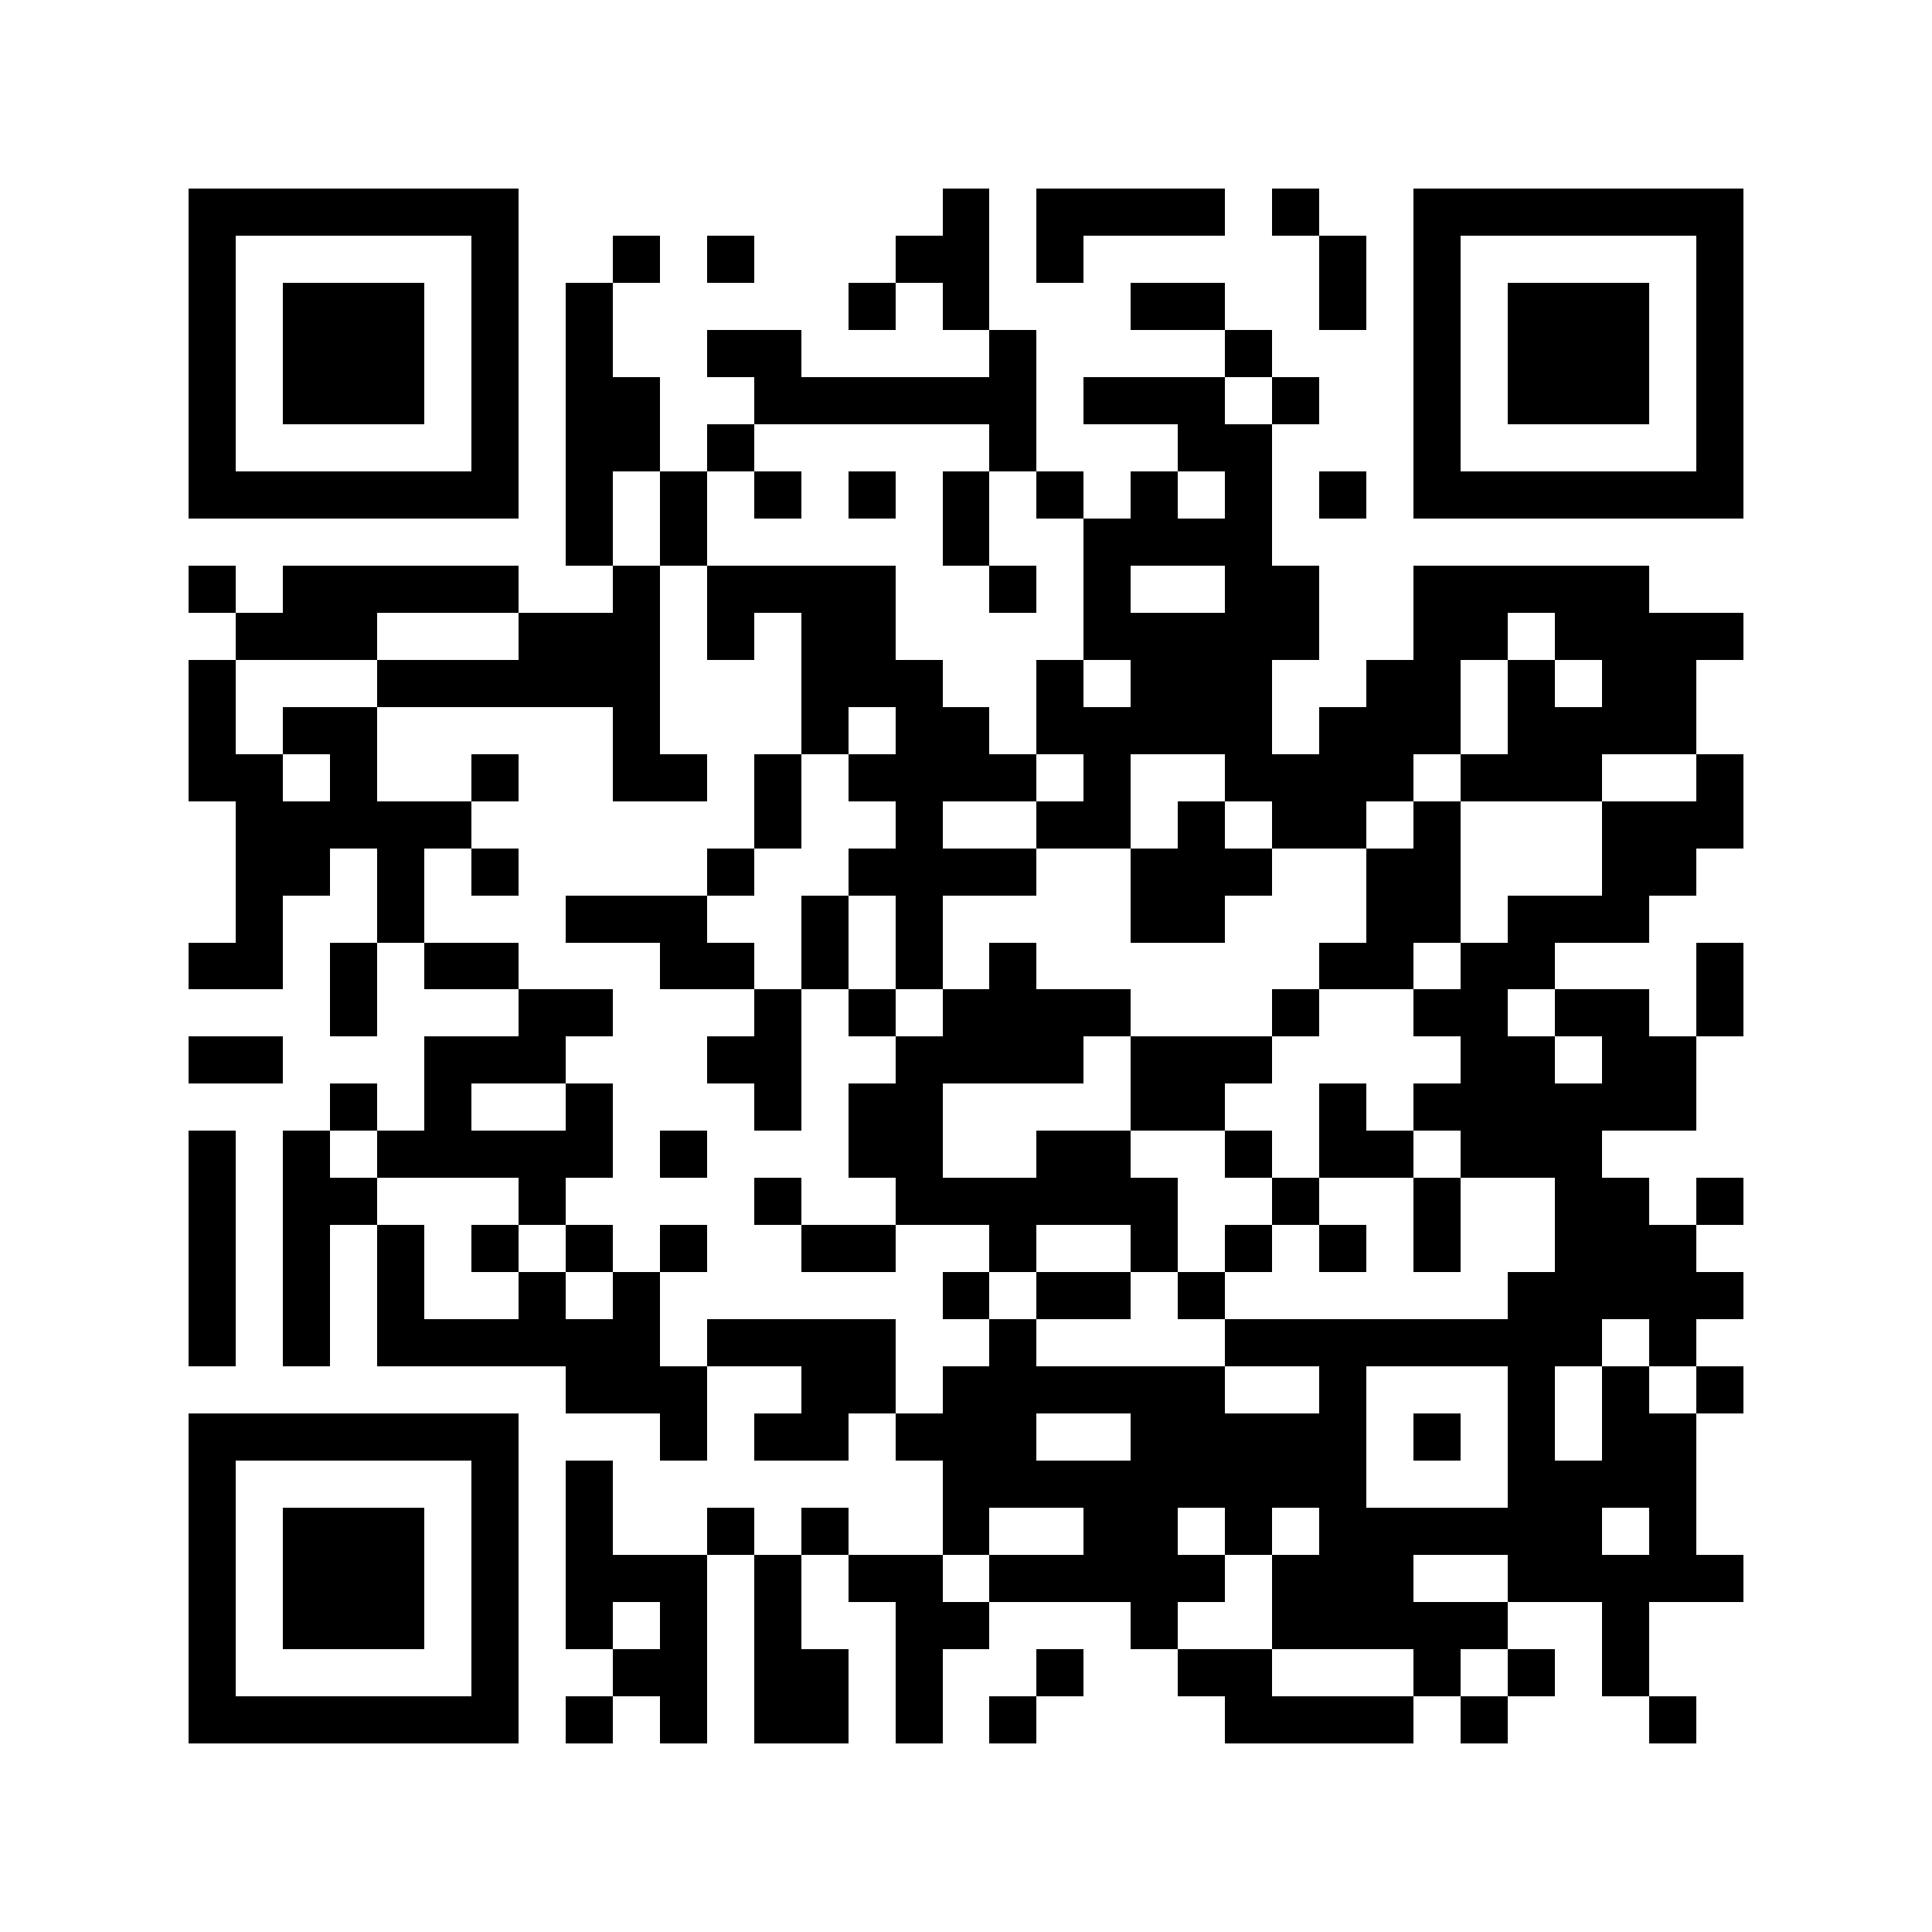
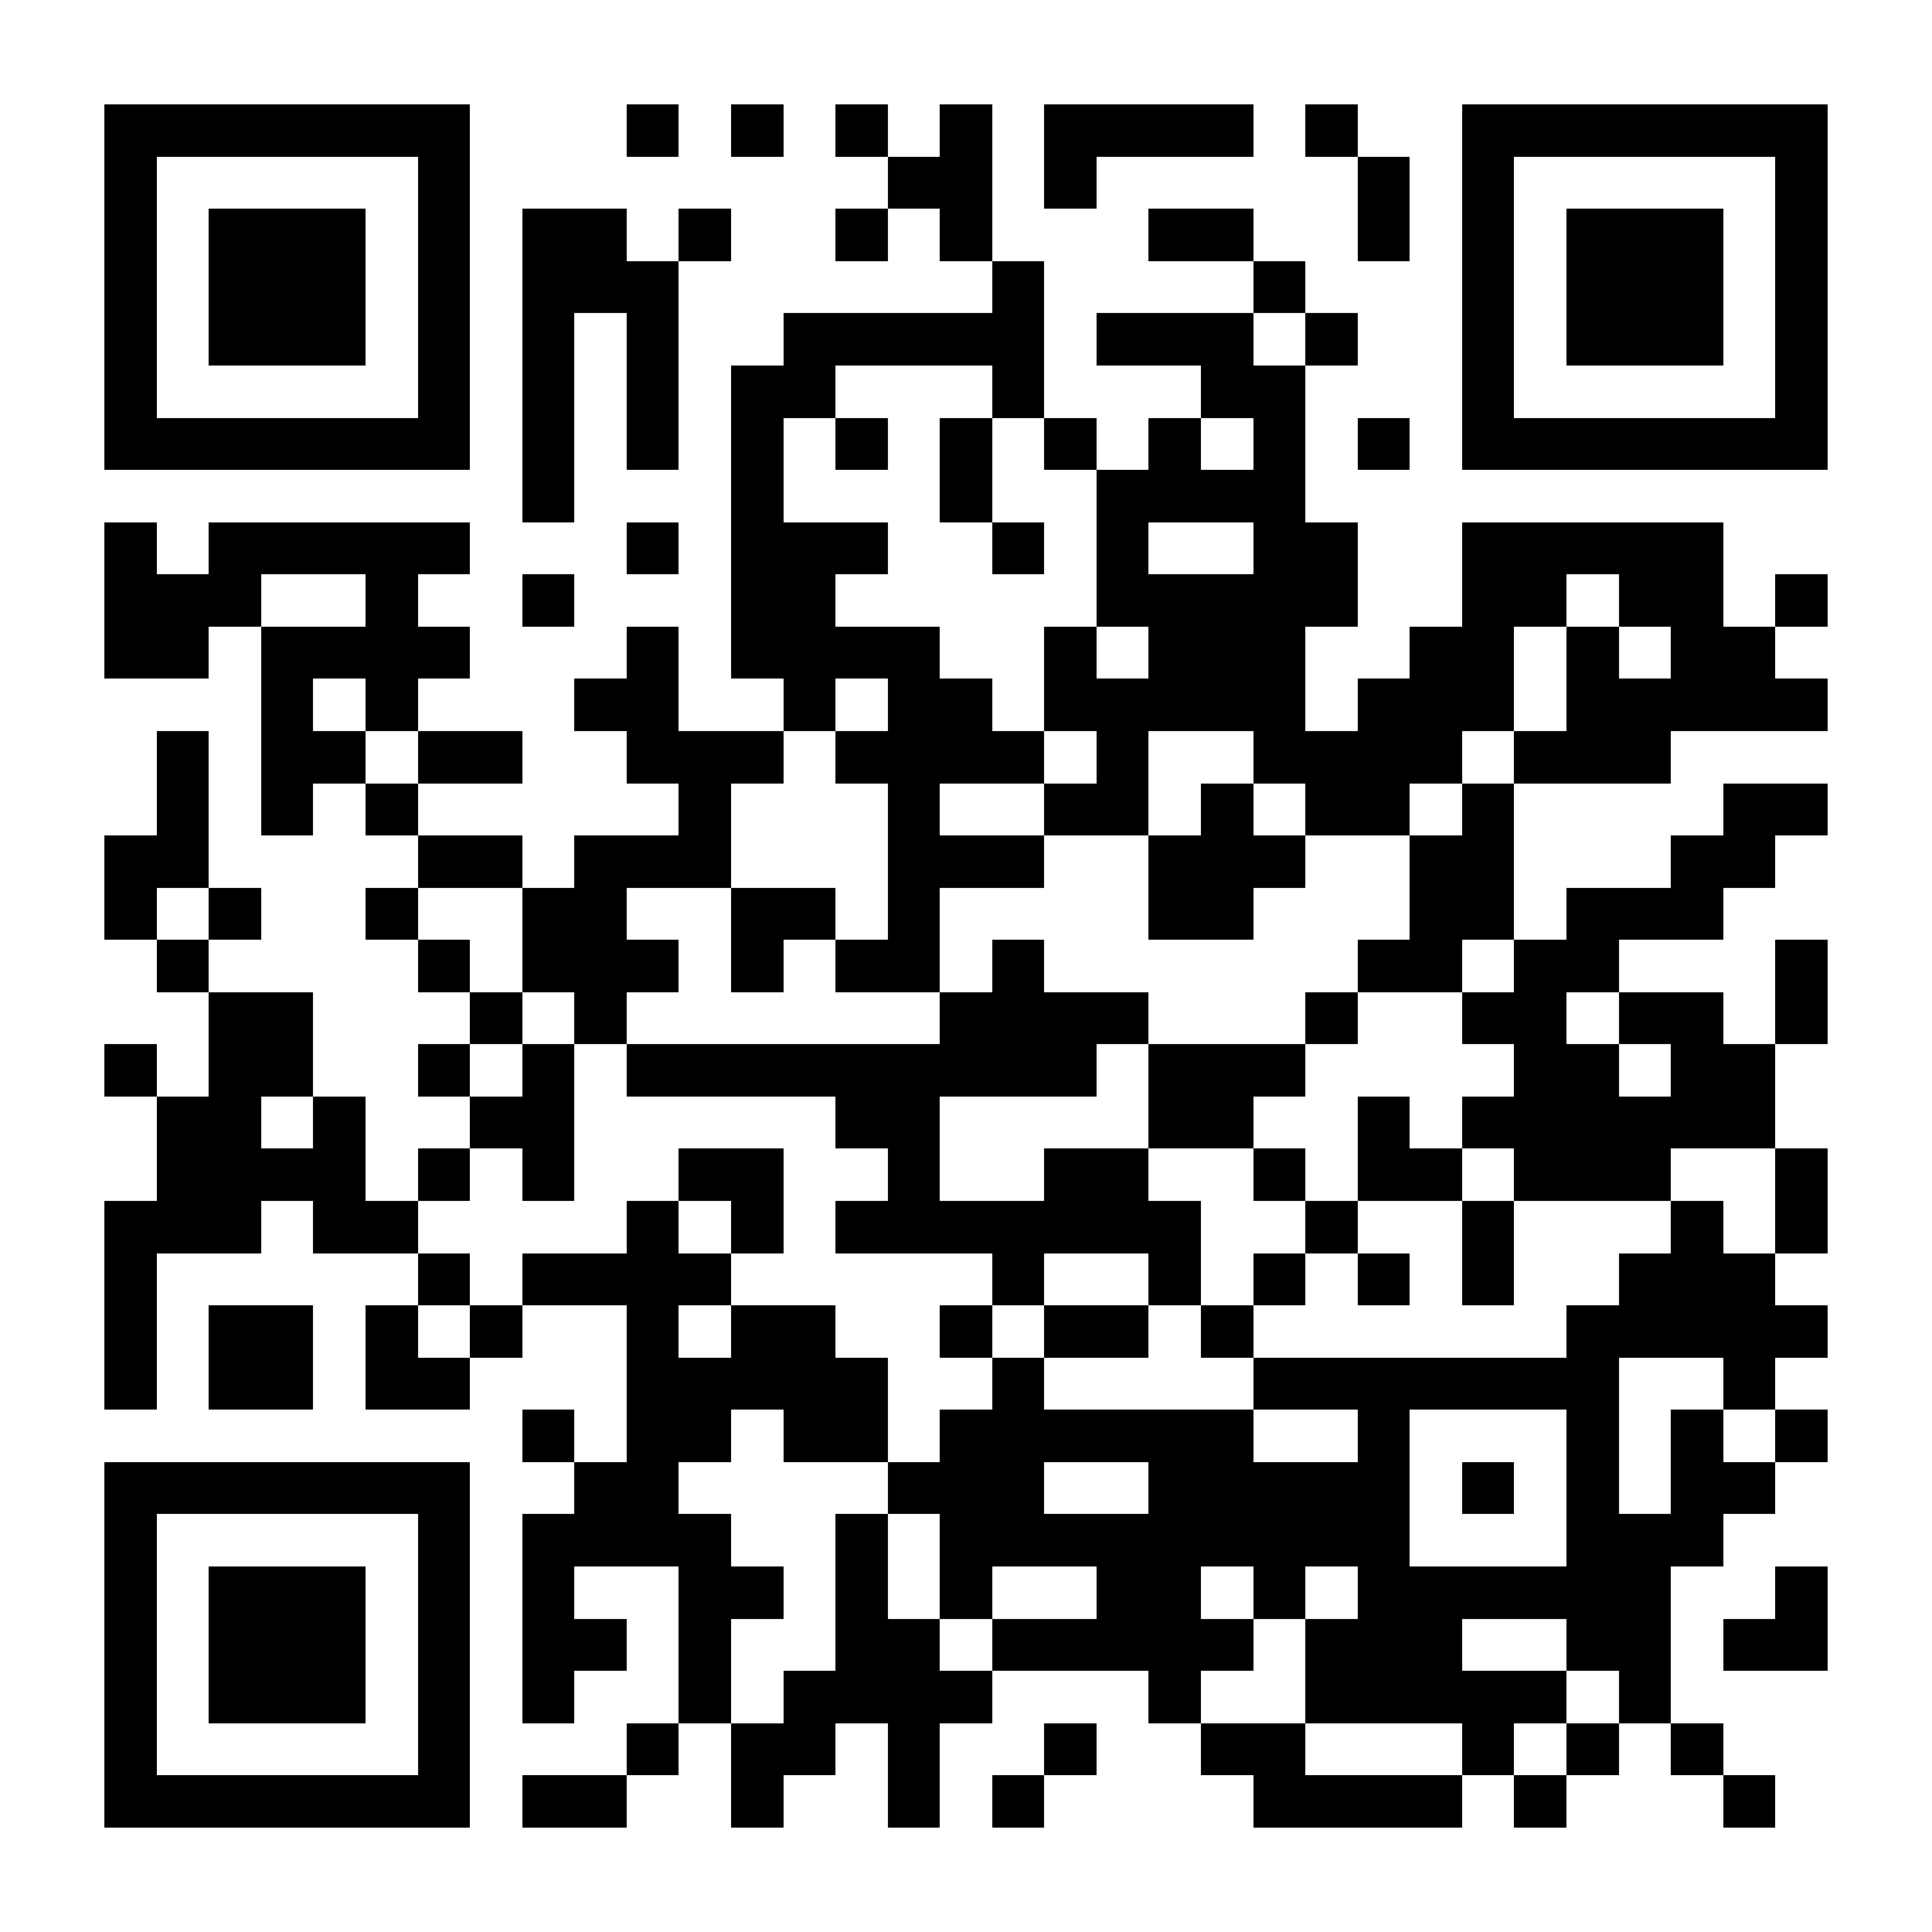
- <svg xmlns="http://www.w3.org/2000/svg" viewBox="0 0 41 41" shape-rendering="crispEdges">
-   <path fill="#ffffff" d="M0 0h41v41H0z" />
-   <path stroke="#000000" d="M4 4.5h7m9 0h1m1 0h4m1 0h1m2 0h7M4 5.5h1m5 0h1m2 0h1m1 0h1m3 0h2m1 0h1m5 0h1m1 0h1m5 0h1M4 6.5h1m1 0h3m1 0h1m1 0h1m5 0h1m1 0h1m3 0h2m2 0h1m1 0h1m1 0h3m1 0h1M4 7.5h1m1 0h3m1 0h1m1 0h1m2 0h2m4 0h1m4 0h1m3 0h1m1 0h3m1 0h1M4 8.5h1m1 0h3m1 0h1m1 0h2m2 0h6m1 0h3m1 0h1m2 0h1m1 0h3m1 0h1M4 9.5h1m5 0h1m1 0h2m1 0h1m5 0h1m3 0h2m3 0h1m5 0h1M4 10.5h7m1 0h1m1 0h1m1 0h1m1 0h1m1 0h1m1 0h1m1 0h1m1 0h1m1 0h1m1 0h7M12 11.5h1m1 0h1m5 0h1m2 0h4M4 12.5h1m1 0h5m2 0h1m1 0h4m2 0h1m1 0h1m2 0h2m2 0h5M5 13.5h3m3 0h3m1 0h1m1 0h2m4 0h5m2 0h2m1 0h4M4 14.5h1m3 0h6m3 0h3m2 0h1m1 0h3m2 0h2m1 0h1m1 0h2M4 15.5h1m1 0h2m5 0h1m3 0h1m1 0h2m1 0h5m1 0h3m1 0h4M4 16.5h2m1 0h1m2 0h1m2 0h2m1 0h1m1 0h4m1 0h1m2 0h4m1 0h3m2 0h1M5 17.5h5m6 0h1m2 0h1m2 0h2m1 0h1m1 0h2m1 0h1m3 0h3M5 18.5h2m1 0h1m1 0h1m4 0h1m2 0h4m2 0h3m2 0h2m3 0h2M5 19.5h1m2 0h1m3 0h3m2 0h1m1 0h1m4 0h2m3 0h2m1 0h3M4 20.5h2m1 0h1m1 0h2m3 0h2m1 0h1m1 0h1m1 0h1m6 0h2m1 0h2m3 0h1M7 21.5h1m3 0h2m3 0h1m1 0h1m1 0h4m3 0h1m2 0h2m1 0h2m1 0h1M4 22.5h2m3 0h3m3 0h2m2 0h4m1 0h3m4 0h2m1 0h2M7 23.5h1m1 0h1m2 0h1m3 0h1m1 0h2m4 0h2m2 0h1m1 0h6M4 24.5h1m1 0h1m1 0h5m1 0h1m3 0h2m2 0h2m2 0h1m1 0h2m1 0h3M4 25.5h1m1 0h2m3 0h1m4 0h1m2 0h6m2 0h1m2 0h1m2 0h2m1 0h1M4 26.5h1m1 0h1m1 0h1m1 0h1m1 0h1m1 0h1m2 0h2m2 0h1m2 0h1m1 0h1m1 0h1m1 0h1m2 0h3M4 27.5h1m1 0h1m1 0h1m2 0h1m1 0h1m6 0h1m1 0h2m1 0h1m6 0h5M4 28.5h1m1 0h1m1 0h6m1 0h4m2 0h1m4 0h8m1 0h1M12 29.5h3m2 0h2m1 0h6m2 0h1m3 0h1m1 0h1m1 0h1M4 30.5h7m3 0h1m1 0h2m1 0h3m2 0h5m1 0h1m1 0h1m1 0h2M4 31.5h1m5 0h1m1 0h1m7 0h9m3 0h4M4 32.5h1m1 0h3m1 0h1m1 0h1m2 0h1m1 0h1m2 0h1m2 0h2m1 0h1m1 0h6m1 0h1M4 33.5h1m1 0h3m1 0h1m1 0h3m1 0h1m1 0h2m1 0h5m1 0h3m2 0h5M4 34.5h1m1 0h3m1 0h1m1 0h1m1 0h1m1 0h1m2 0h2m3 0h1m2 0h5m2 0h1M4 35.5h1m5 0h1m2 0h2m1 0h2m1 0h1m2 0h1m2 0h2m3 0h1m1 0h1m1 0h1M4 36.5h7m1 0h1m1 0h1m1 0h2m1 0h1m1 0h1m4 0h4m1 0h1m3 0h1" />
+ <svg xmlns="http://www.w3.org/2000/svg" viewBox="0 0 37 37" shape-rendering="crispEdges">
+   <path fill="#ffffff" d="M0 0h37v37H0z" />
+   <path stroke="#000000" d="M2 2.5h7m3 0h1m1 0h1m1 0h1m1 0h1m1 0h4m1 0h1m2 0h7M2 3.5h1m5 0h1m8 0h2m1 0h1m5 0h1m1 0h1m5 0h1M2 4.5h1m1 0h3m1 0h1m1 0h2m1 0h1m2 0h1m1 0h1m3 0h2m2 0h1m1 0h1m1 0h3m1 0h1M2 5.5h1m1 0h3m1 0h1m1 0h3m6 0h1m4 0h1m3 0h1m1 0h3m1 0h1M2 6.5h1m1 0h3m1 0h1m1 0h1m1 0h1m2 0h5m1 0h3m1 0h1m2 0h1m1 0h3m1 0h1M2 7.5h1m5 0h1m1 0h1m1 0h1m1 0h2m3 0h1m3 0h2m3 0h1m5 0h1M2 8.5h7m1 0h1m1 0h1m1 0h1m1 0h1m1 0h1m1 0h1m1 0h1m1 0h1m1 0h1m1 0h7M10 9.5h1m3 0h1m3 0h1m2 0h4M2 10.5h1m1 0h5m3 0h1m1 0h3m2 0h1m1 0h1m2 0h2m2 0h5M2 11.5h3m2 0h1m2 0h1m3 0h2m5 0h5m2 0h2m1 0h2m1 0h1M2 12.5h2m1 0h4m3 0h1m1 0h4m2 0h1m1 0h3m2 0h2m1 0h1m1 0h2M5 13.5h1m1 0h1m3 0h2m2 0h1m1 0h2m1 0h5m1 0h3m1 0h5M3 14.5h1m1 0h2m1 0h2m2 0h3m1 0h4m1 0h1m2 0h4m1 0h3M3 15.5h1m1 0h1m1 0h1m5 0h1m3 0h1m2 0h2m1 0h1m1 0h2m1 0h1m4 0h2M2 16.5h2m4 0h2m1 0h3m3 0h3m2 0h3m2 0h2m3 0h2M2 17.5h1m1 0h1m2 0h1m2 0h2m2 0h2m1 0h1m4 0h2m3 0h2m1 0h3M3 18.5h1m4 0h1m1 0h3m1 0h1m1 0h2m1 0h1m6 0h2m1 0h2m3 0h1M4 19.5h2m3 0h1m1 0h1m6 0h4m3 0h1m2 0h2m1 0h2m1 0h1M2 20.5h1m1 0h2m2 0h1m1 0h1m1 0h9m1 0h3m4 0h2m1 0h2M3 21.5h2m1 0h1m2 0h2m5 0h2m4 0h2m2 0h1m1 0h6M3 22.5h4m1 0h1m1 0h1m2 0h2m2 0h1m2 0h2m2 0h1m1 0h2m1 0h3m2 0h1M2 23.5h3m1 0h2m4 0h1m1 0h1m1 0h7m2 0h1m2 0h1m3 0h1m1 0h1M2 24.5h1m5 0h1m1 0h4m5 0h1m2 0h1m1 0h1m1 0h1m1 0h1m2 0h3M2 25.5h1m1 0h2m1 0h1m1 0h1m2 0h1m1 0h2m2 0h1m1 0h2m1 0h1m6 0h5M2 26.5h1m1 0h2m1 0h2m3 0h5m2 0h1m4 0h7m2 0h1M10 27.5h1m1 0h2m1 0h2m1 0h6m2 0h1m3 0h1m1 0h1m1 0h1M2 28.5h7m2 0h2m4 0h3m2 0h5m1 0h1m1 0h1m1 0h2M2 29.5h1m5 0h1m1 0h4m2 0h1m1 0h9m3 0h3M2 30.5h1m1 0h3m1 0h1m1 0h1m2 0h2m1 0h1m1 0h1m2 0h2m1 0h1m1 0h6m2 0h1M2 31.5h1m1 0h3m1 0h1m1 0h2m1 0h1m2 0h2m1 0h5m1 0h3m2 0h2m1 0h2M2 32.5h1m1 0h3m1 0h1m1 0h1m2 0h1m1 0h4m3 0h1m2 0h5m1 0h1M2 33.5h1m5 0h1m3 0h1m1 0h2m1 0h1m2 0h1m2 0h2m3 0h1m1 0h1m1 0h1M2 34.5h7m1 0h2m2 0h1m2 0h1m1 0h1m4 0h4m1 0h1m3 0h1" />
</svg>
